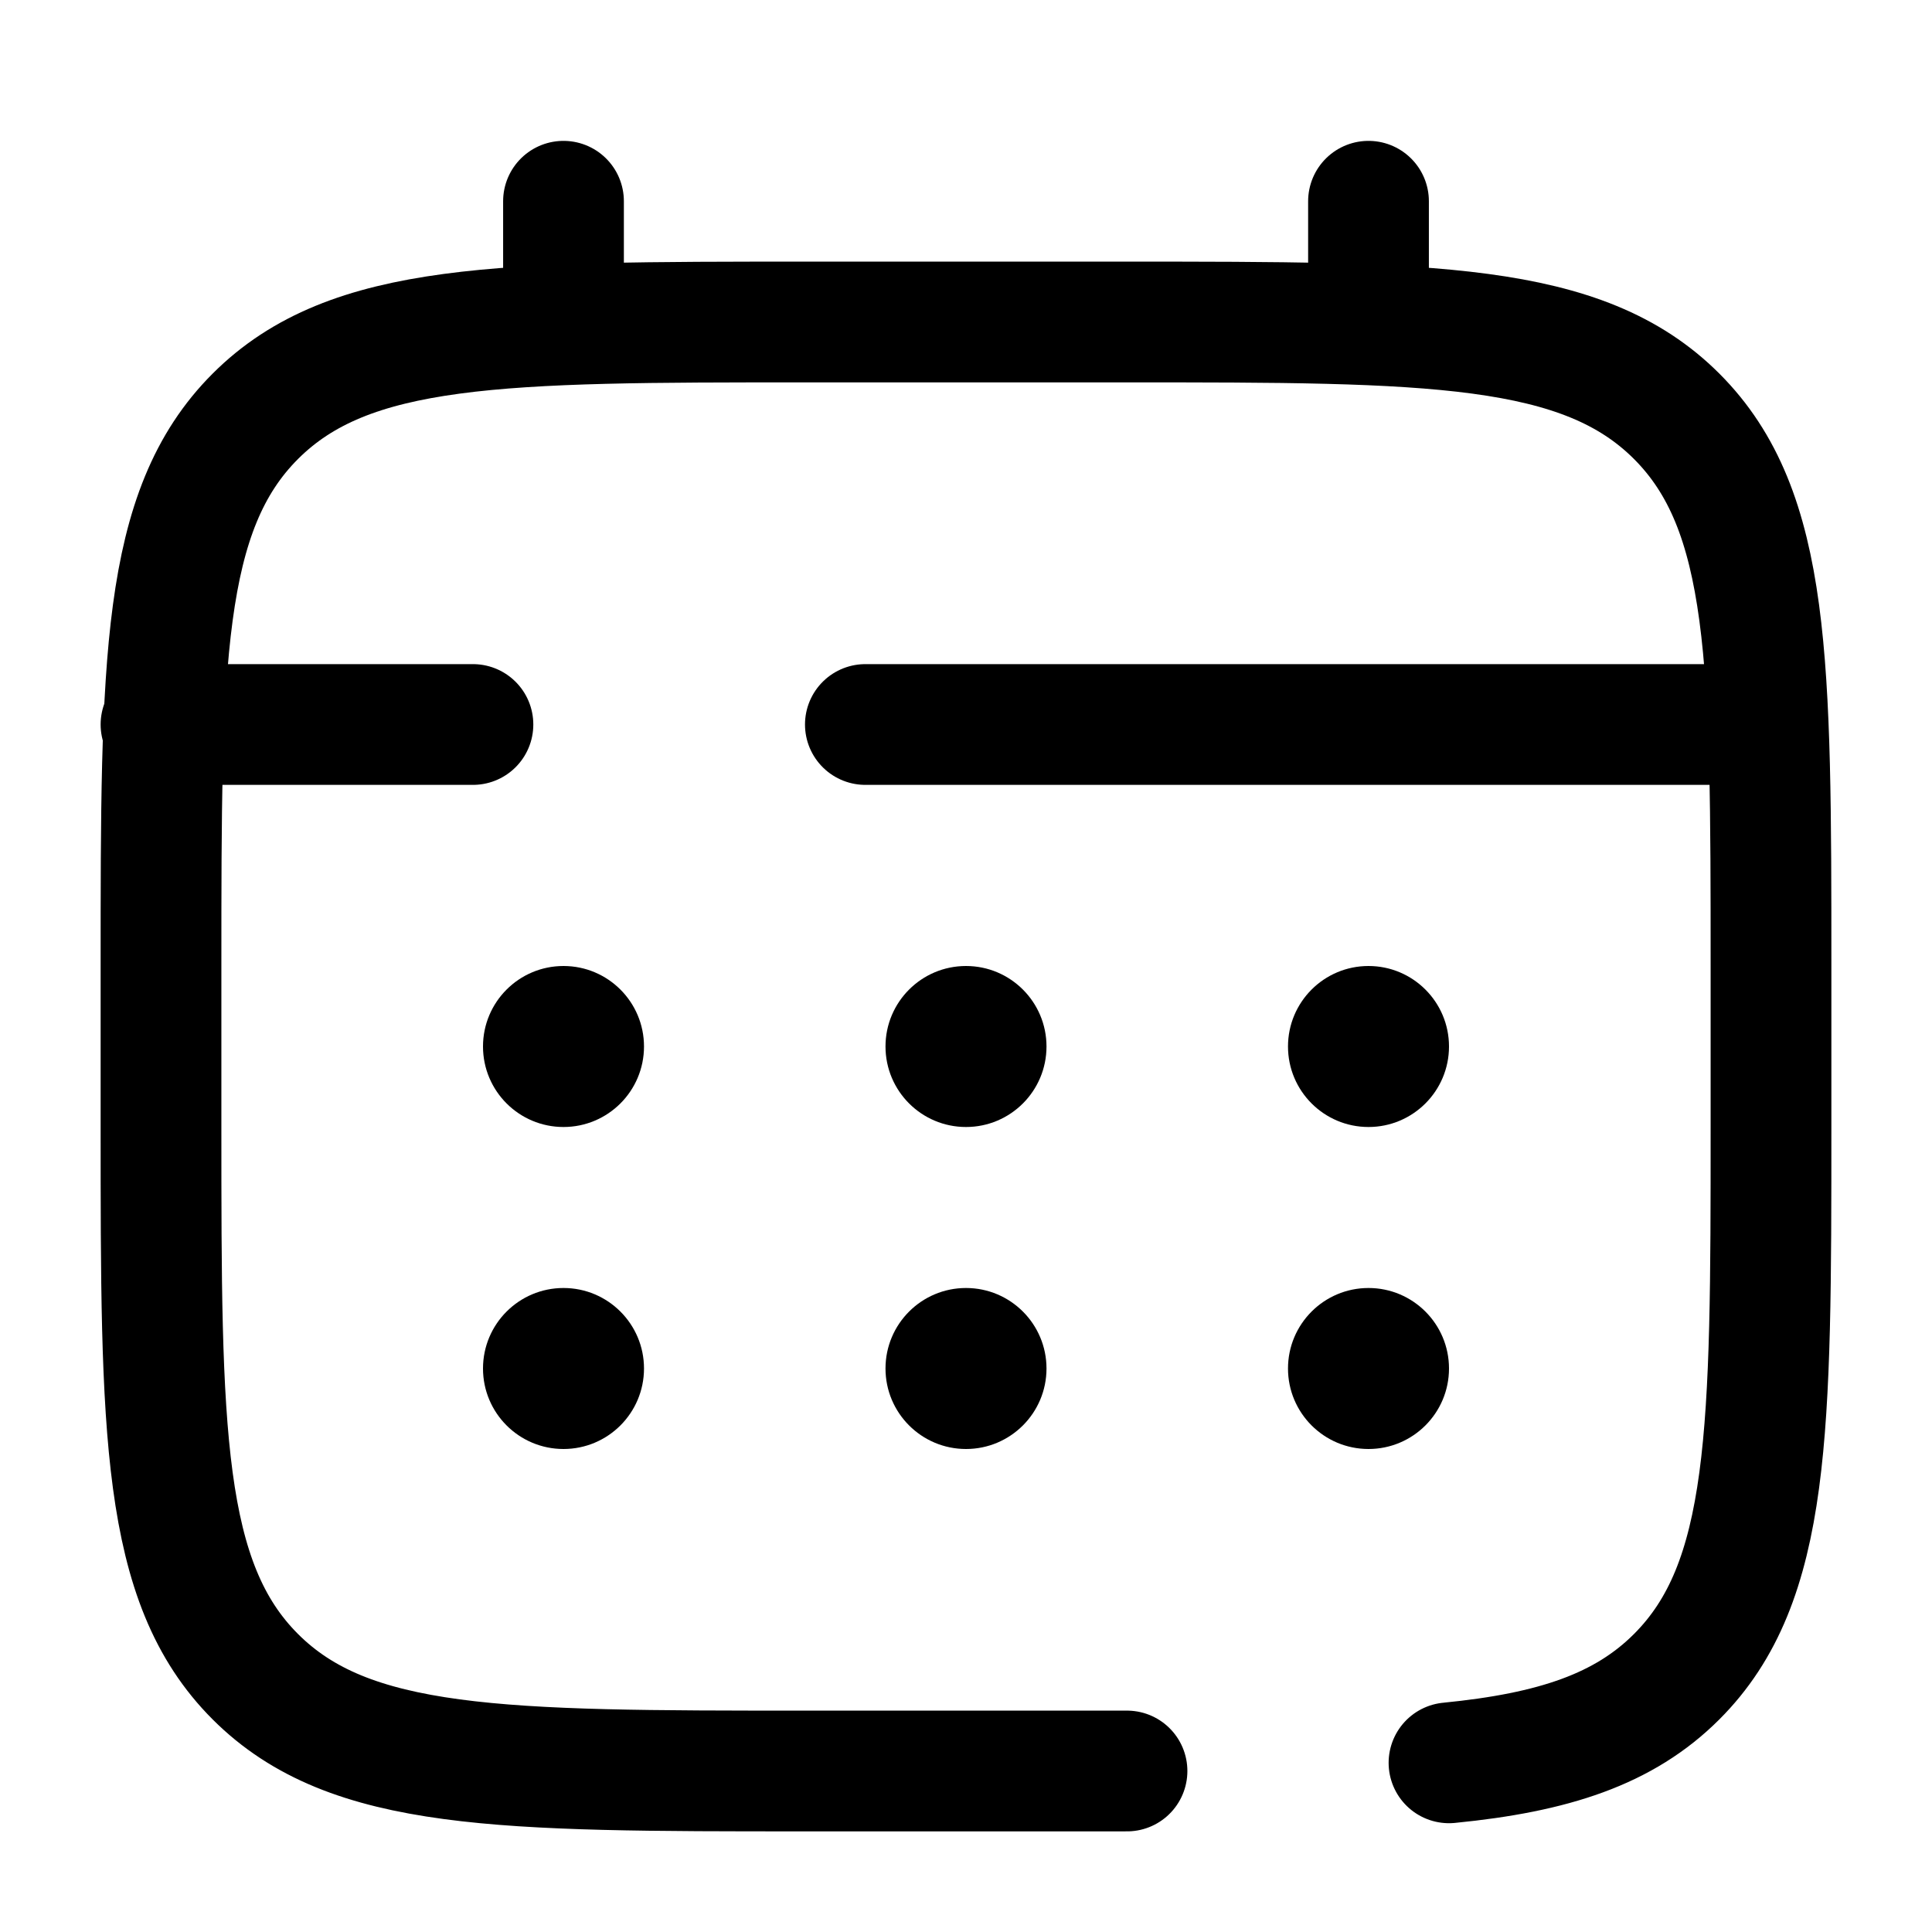
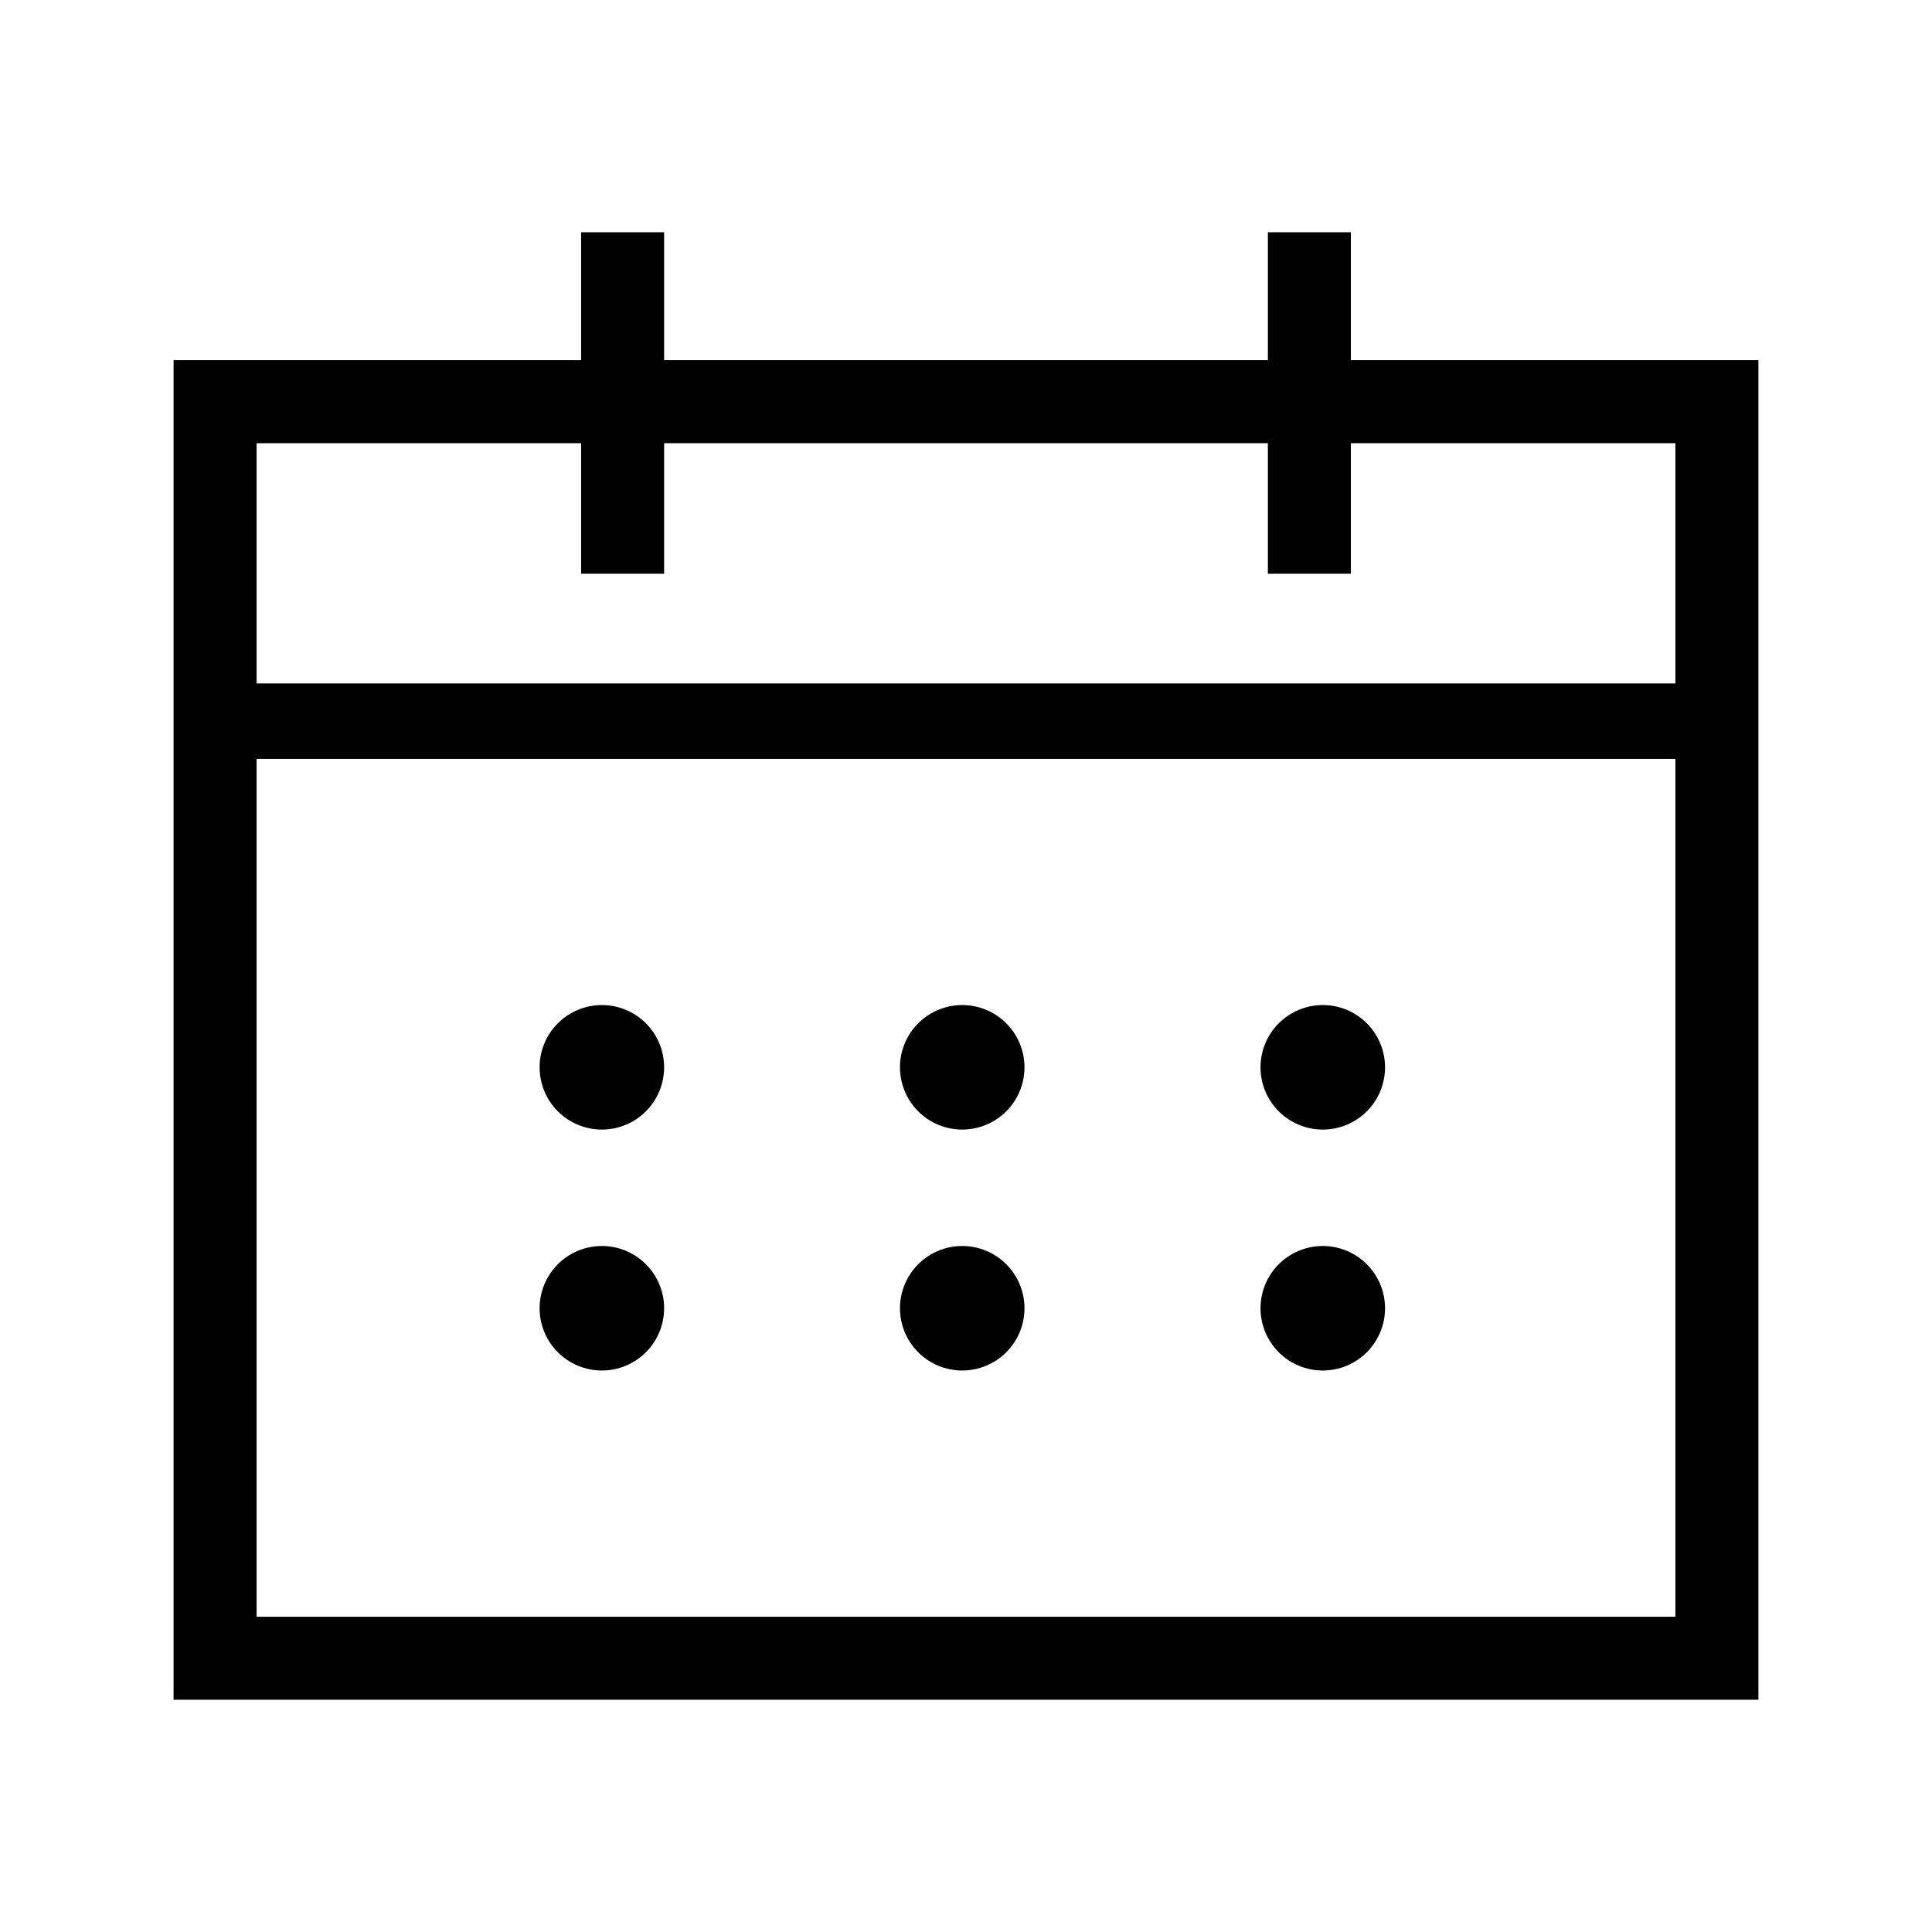
<svg xmlns="http://www.w3.org/2000/svg" width="800" height="800" viewBox="0 0 800 800" fill="none">
-   <path d="M466.667 733.333H333.333C207.625 733.333 144.772 733.333 105.719 694.28C66.667 655.23 66.667 592.373 66.667 466.667V400C66.667 274.292 66.667 211.438 105.719 172.386C144.772 133.333 207.625 133.333 333.333 133.333H466.667C592.373 133.333 655.23 133.333 694.28 172.386C733.333 211.438 733.333 274.292 733.333 400V466.667C733.333 592.373 733.333 655.23 694.28 694.28C672.507 716.053 643.337 725.687 600 729.95" stroke="black" stroke-width="50" stroke-linecap="round" />
-   <path d="M233.333 133.333V83.333" stroke="black" stroke-width="50" stroke-linecap="round" />
-   <path d="M566.667 133.333V83.333" stroke="black" stroke-width="50" stroke-linecap="round" />
-   <path d="M716.667 300H554.167H358.333M66.667 300H195.833" stroke="black" stroke-width="50" stroke-linecap="round" />
-   <path d="M600 566.667C600 585.077 585.077 600 566.667 600C548.257 600 533.333 585.077 533.333 566.667C533.333 548.257 548.257 533.333 566.667 533.333C585.077 533.333 600 548.257 600 566.667Z" fill="black" />
-   <path d="M600 433.333C600 451.743 585.077 466.667 566.667 466.667C548.257 466.667 533.333 451.743 533.333 433.333C533.333 414.923 548.257 400 566.667 400C585.077 400 600 414.923 600 433.333Z" fill="black" />
-   <path d="M433.333 566.667C433.333 585.077 418.41 600 400 600C381.59 600 366.667 585.077 366.667 566.667C366.667 548.257 381.59 533.333 400 533.333C418.41 533.333 433.333 548.257 433.333 566.667Z" fill="black" />
-   <path d="M433.333 433.333C433.333 451.743 418.41 466.667 400 466.667C381.59 466.667 366.667 451.743 366.667 433.333C366.667 414.923 381.59 400 400 400C418.41 400 433.333 414.923 433.333 433.333Z" fill="black" />
-   <path d="M266.667 566.667C266.667 585.077 251.743 600 233.333 600C214.924 600 200 585.077 200 566.667C200 548.257 214.924 533.333 233.333 533.333C251.743 533.333 266.667 548.257 266.667 566.667Z" fill="black" />
-   <path d="M266.667 433.333C266.667 451.743 251.743 466.667 233.333 466.667C214.924 466.667 200 451.743 200 433.333C200 414.923 214.924 400 233.333 400C251.743 400 266.667 414.923 266.667 433.333Z" fill="black" />
+   <path d="M559.375 149.141V96.172H525V149.141H275V96.172H240.625V149.141H71.875V703.828H728.125V149.141H559.375ZM106.25 183.516H240.625V237.578H275V183.516H525V237.578H559.375V183.516H693.75V301.719H106.25V183.516ZM693.75 669.453H106.25V314.219H693.75V669.453Z" fill="black" />
+   <path d="M223.438 441.953C223.438 448.791 226.154 455.348 230.989 460.183C235.824 465.018 242.381 467.734 249.219 467.734C256.056 467.734 262.614 465.018 267.449 460.183C272.284 455.348 275 448.791 275 441.953C275 435.116 272.284 428.558 267.449 423.723C262.614 418.888 256.056 416.172 249.219 416.172C242.381 416.172 235.824 418.888 230.989 423.723C226.154 428.558 223.438 435.116 223.438 441.953Z" fill="black" />
+   <path d="M372.656 441.953C372.656 445.339 373.323 448.691 374.619 451.819C375.914 454.947 377.813 457.789 380.207 460.183C382.601 462.577 385.444 464.476 388.571 465.772C391.699 467.068 395.052 467.734 398.438 467.734C401.823 467.734 405.176 467.068 408.304 465.772C411.431 464.476 414.274 462.577 416.668 460.183C419.062 457.789 420.961 454.947 422.256 451.819C423.552 448.691 424.219 445.339 424.219 441.953C424.219 438.567 423.552 435.215 422.256 432.087C420.961 428.959 419.062 426.117 416.668 423.723C414.274 421.329 411.431 419.43 408.304 418.134C405.176 416.839 401.823 416.172 398.438 416.172C395.052 416.172 391.699 416.839 388.571 418.134C385.444 419.43 382.601 421.329 380.207 423.723C377.813 426.117 375.914 428.959 374.619 432.087C373.323 435.215 372.656 438.567 372.656 441.953Z" fill="black" />
+   <path d="M521.953 441.953C521.953 448.791 524.669 455.348 529.504 460.183C534.339 465.018 540.897 467.734 547.734 467.734C554.572 467.734 561.13 465.018 565.964 460.183C570.799 455.348 573.516 448.791 573.516 441.953C573.516 435.116 570.799 428.558 565.964 423.723C561.13 418.888 554.572 416.172 547.734 416.172C540.897 416.172 534.339 418.888 529.504 423.723C524.669 428.558 521.953 435.116 521.953 441.953Z" fill="black" />
+   <path d="M223.438 541.719C223.438 548.556 226.154 555.114 230.989 559.949C235.824 564.784 242.381 567.5 249.219 567.5C256.056 567.5 262.614 564.784 267.449 559.949C272.284 555.114 275 548.556 275 541.719C275 534.881 272.284 528.324 267.449 523.489C262.614 518.654 256.056 515.938 249.219 515.938C242.381 515.938 235.824 518.654 230.989 523.489C226.154 528.324 223.438 534.881 223.438 541.719Z" fill="black" />
+   <path d="M372.656 541.719C372.656 545.104 373.323 548.457 374.619 551.585C375.914 554.713 377.813 557.555 380.207 559.949C382.601 562.343 385.444 564.242 388.571 565.537C391.699 566.833 395.052 567.5 398.438 567.5C401.823 567.5 405.176 566.833 408.304 565.537C411.431 564.242 414.274 562.343 416.668 559.949C419.062 557.555 420.961 554.713 422.256 551.585C423.552 548.457 424.219 545.104 424.219 541.719C424.219 538.333 423.552 534.981 422.256 531.853C420.961 528.725 419.062 525.883 416.668 523.489C414.274 521.095 411.431 519.196 408.304 517.9C405.176 516.604 401.823 515.938 398.438 515.938C395.052 515.938 391.699 516.604 388.571 517.9C385.444 519.196 382.601 521.095 380.207 523.489C377.813 525.883 375.914 528.725 374.619 531.853C373.323 534.981 372.656 538.333 372.656 541.719Z" fill="black" />
+   <path d="M521.953 541.719C521.953 548.556 524.669 555.114 529.504 559.949C534.339 564.784 540.897 567.5 547.734 567.5C554.572 567.5 561.13 564.784 565.964 559.949C570.799 555.114 573.516 548.556 573.516 541.719C573.516 534.881 570.799 528.324 565.964 523.489C561.13 518.654 554.572 515.938 547.734 515.938C540.897 515.938 534.339 518.654 529.504 523.489C524.669 528.324 521.953 534.881 521.953 541.719Z" fill="black" />
+   <rect x="99" y="283" width="606" height="31" fill="black" />
</svg>
